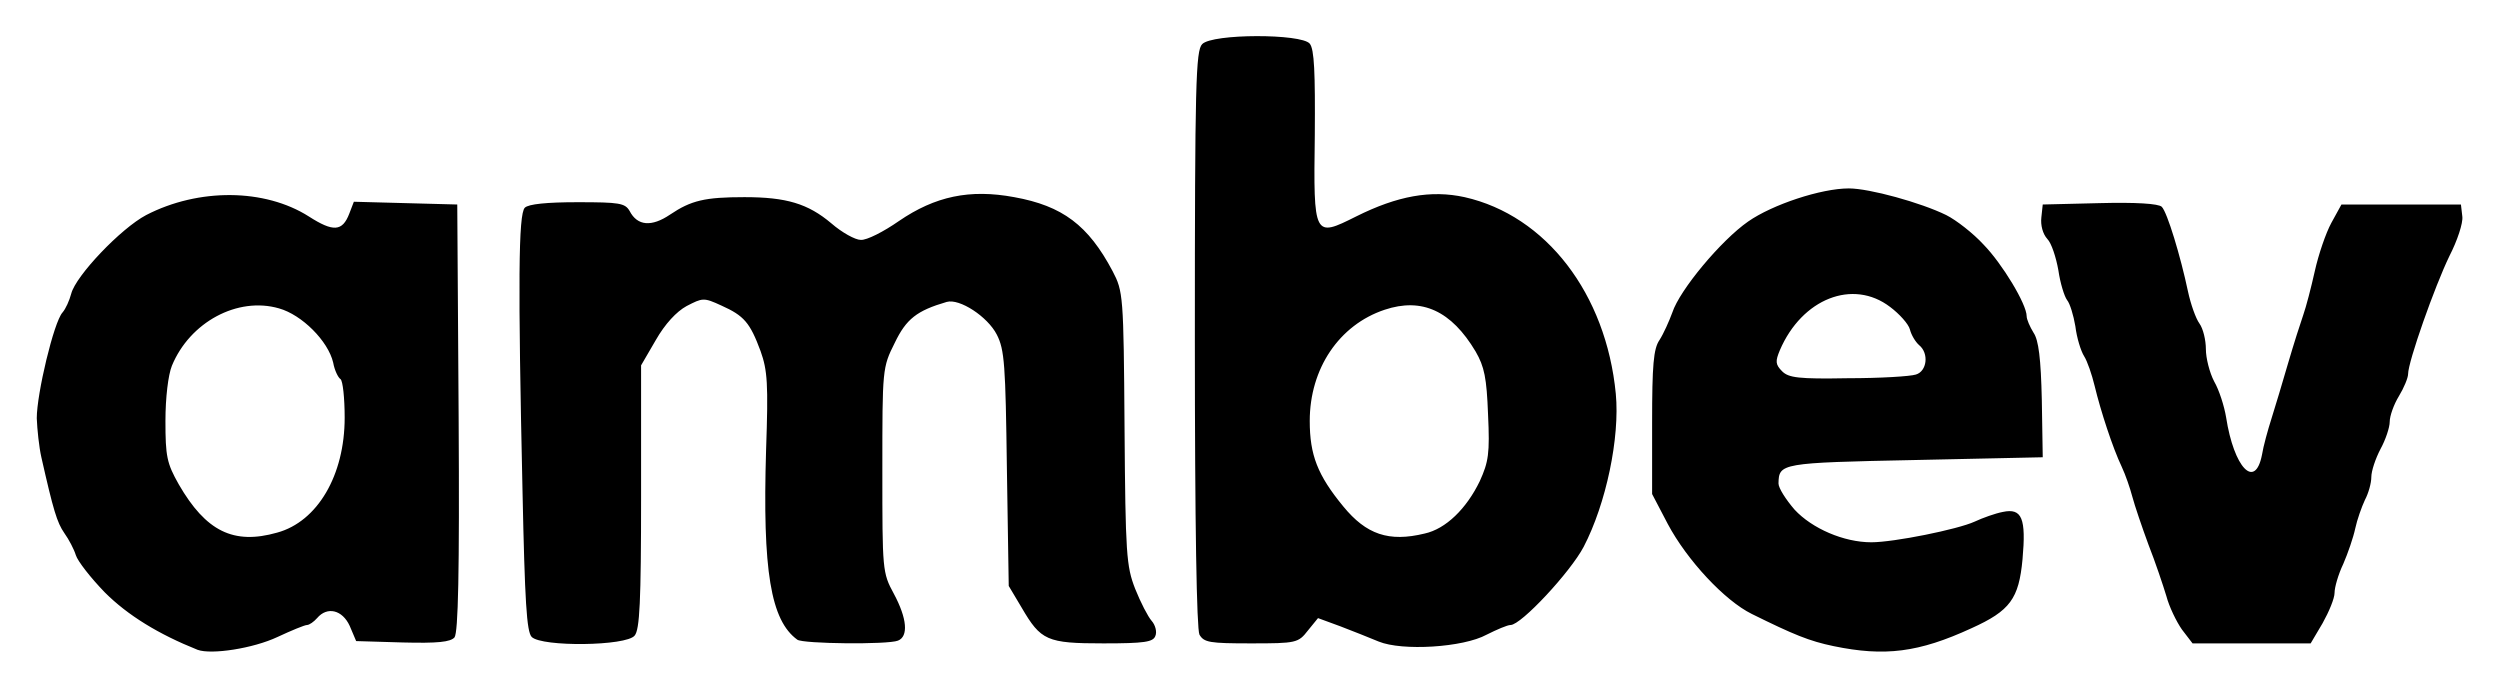
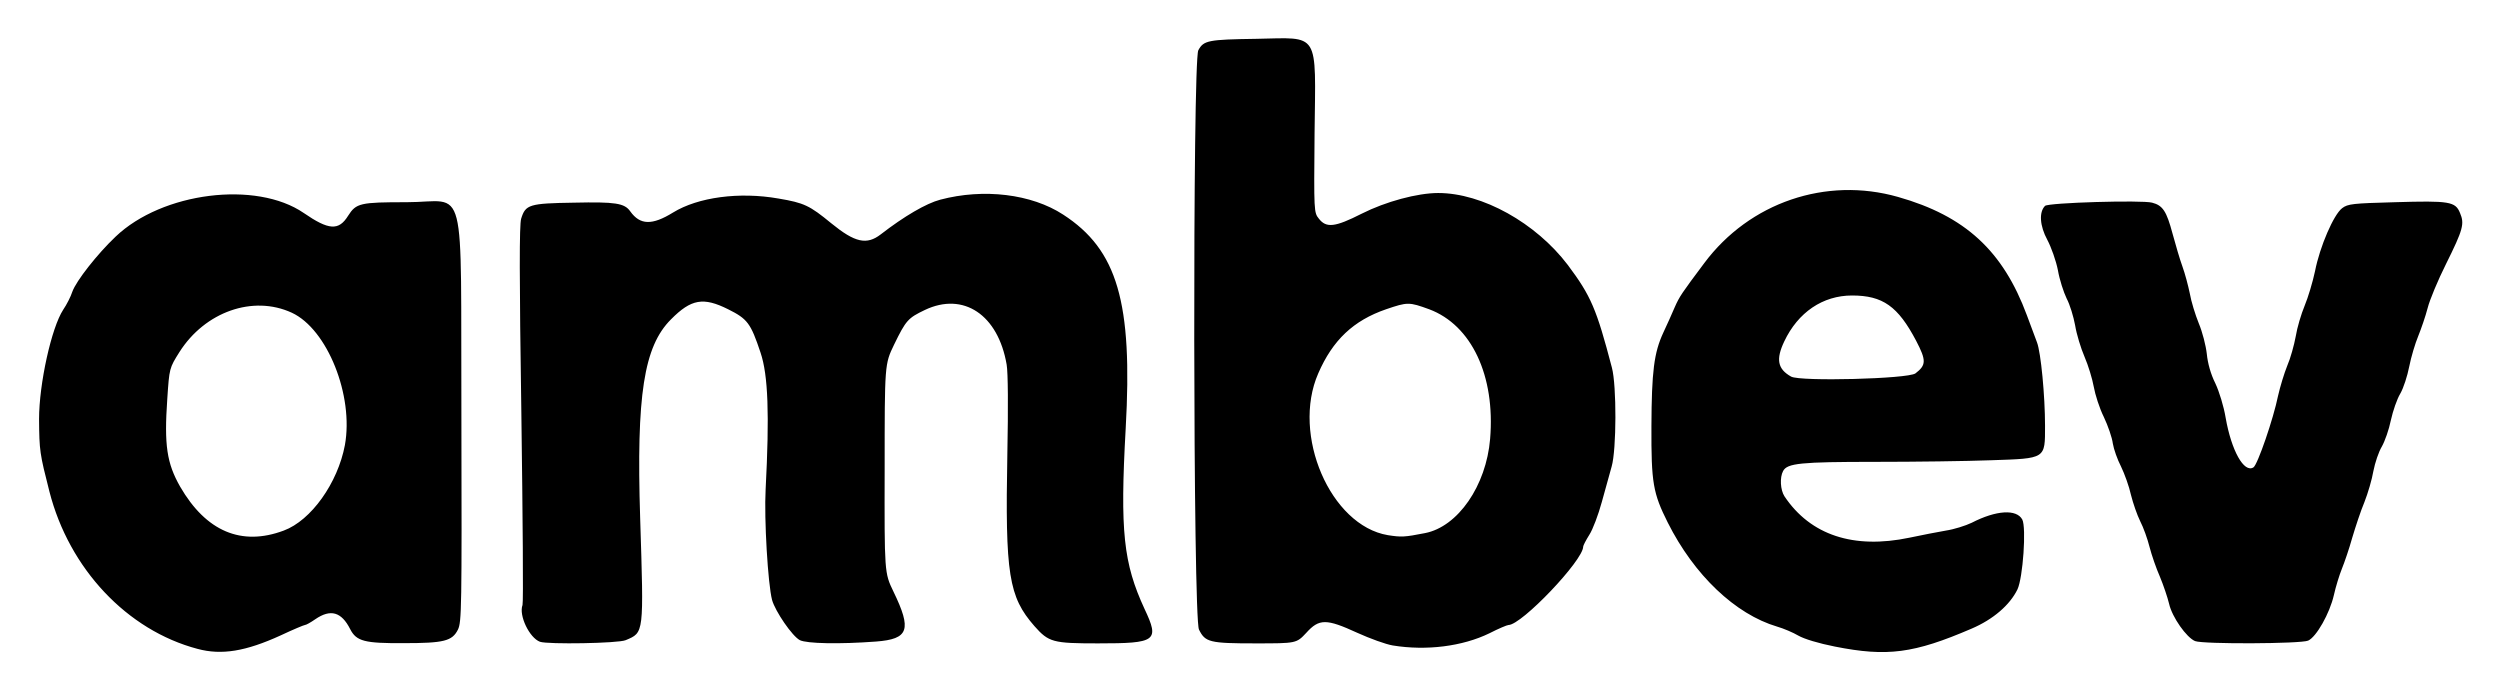
- <svg xmlns="http://www.w3.org/2000/svg" viewBox="0 0 544 152">
-   <path fill="currentColor" fill-rule="evenodd" d="M43.0,141.4C34.5,138.0 27.8,133.9 22.8,128.9C19.7,125.7 16.9,122.1 16.5,120.8C16.1,119.5 15.0,117.4 14.0,116.0C12.4,113.7 11.6,111.0 9.0,99.5C8.5,97.3 8.1,93.5 8.0,91.0C8.0,85.7 11.7,70.1 13.6,68.0C14.3,67.2 15.1,65.4 15.5,63.9C16.5,60.0 26.3,49.7 31.8,46.8C43.2,40.9 57.6,41.0 67.2,47.1C72.5,50.5 74.5,50.4 76.0,46.5L77.0,43.9L88.2,44.2L99.5,44.5L99.8,90.9C100.0,124.9 99.7,137.6 98.9,138.7C98.0,139.7 95.3,140.0 87.6,139.8L77.5,139.5L76.1,136.2C74.5,132.7 71.2,131.9 69.0,134.5C68.3,135.3 67.3,136.0 66.8,136.0C66.3,136.0 63.4,137.2 60.4,138.6C55.1,141.1 46.0,142.5 43.0,141.4ZM399.0,140.6C393.7,139.5 390.3,138.1 381.2,133.6C375.3,130.7 367.1,121.9 362.9,114.0L359.5,107.5L359.5,92.0C359.5,79.4 359.8,75.9 361.1,74.0C362.0,72.6 363.2,69.9 363.9,68.0C365.5,63.1 374.5,52.3 380.4,48.2C385.7,44.5 396.3,41.0 402.3,41.0C406.8,41.0 418.0,44.1 423.5,46.8C425.7,47.9 429.4,50.8 431.6,53.2C435.7,57.4 441.0,66.2 441.0,68.8C441.0,69.5 441.7,71.1 442.5,72.4C443.6,74.0 444.1,78.0 444.3,87.1L444.5,99.5L416.7,100.1C387.4,100.7 387.1,100.8 387.0,105.2C387.0,106.2 388.6,108.7 390.5,110.9C394.3,115.0 401.2,118.0 407.2,118.0C412.1,118.0 426.0,115.2 429.7,113.5C431.4,112.7 434.2,111.7 435.8,111.4C440.0,110.5 440.9,112.8 440.1,121.7C439.3,130.3 437.4,132.9 429.0,136.7C417.5,142.0 410.1,142.9 399.0,140.6ZM300.0,139.6C298.1,138.8 294.3,137.3 291.7,136.3L286.8,134.5L284.6,137.2C282.5,139.9 282.1,140.0 272.2,140.0C263.2,140.0 262.0,139.8 261.0,138.1C260.4,136.8 260.0,114.8 260.0,73.6C260.0,18.2 260.2,11.0 261.6,9.6C263.8,7.3 283.2,7.3 285.0,9.5C286.0,10.7 286.2,15.8 286.1,29.4C285.8,51.7 285.9,51.7 295.1,47.1C304.1,42.6 311.4,41.3 318.7,42.9C336.4,46.9 349.5,63.9 351.6,85.7C352.5,95.2 349.5,109.6 344.6,119.0C341.7,124.5 331.0,136.0 328.7,136.0C328.0,136.0 325.7,137.0 323.5,138.1C318.4,140.9 305.1,141.7 300.0,139.6ZM115.7,138.6C114.6,137.5 114.2,130.9 113.7,106.9C112.7,61.5 112.8,46.6 114.2,45.2C115.0,44.4 119.0,44.0 125.7,44.0C134.8,44.0 136.0,44.2 137.0,45.9C138.7,49.2 141.8,49.4 145.8,46.7C150.4,43.6 153.4,42.9 162.0,42.9C171.1,42.9 175.8,44.3 180.9,48.6C183.2,50.6 186.1,52.2 187.3,52.2C188.6,52.3 192.3,50.4 195.6,48.1C203.5,42.7 211.0,41.1 220.7,42.9C231.2,44.8 236.8,49.0 242.1,59.0C244.4,63.4 244.5,64.2 244.7,93.1C244.9,120.6 245.1,123.2 247.0,128.1C248.2,131.1 249.8,134.2 250.6,135.1C251.4,136.0 251.8,137.5 251.4,138.4C250.9,139.7 249.1,140.0 240.1,140.0C227.8,140.0 226.5,139.4 222.3,132.2L219.5,127.5L219.1,102.0C218.8,79.4 218.6,76.1 216.9,72.8C214.9,68.9 208.8,64.9 206.0,65.7C199.5,67.6 197.2,69.4 194.7,74.6C192.0,80.0 192.0,80.2 192.0,102.3C192.0,124.1 192.0,124.6 194.5,129.2C197.4,134.6 197.7,138.5 195.4,139.4C193.2,140.3 174.7,140.1 173.5,139.2C167.7,135.0 165.9,124.2 166.7,97.9C167.2,83.5 167.0,80.6 165.5,76.4C163.2,70.2 161.9,68.7 157.0,66.5C153.1,64.7 152.9,64.8 149.4,66.6C147.2,67.8 144.7,70.5 142.7,74.0L139.5,79.5L139.5,108.1C139.5,130.9 139.2,137.0 138.1,138.3C136.3,140.6 117.9,140.8 115.7,138.6ZM474.8,137.0C473.6,135.3 472.0,132.0 471.4,129.7C470.7,127.4 469.0,122.3 467.5,118.5C466.1,114.7 464.5,110.0 464.0,108.1C463.5,106.2 462.5,103.3 461.7,101.6C459.7,97.4 457.1,89.4 455.8,84.0C455.2,81.5 454.2,78.6 453.5,77.5C452.8,76.4 451.9,73.5 451.6,71.0C451.2,68.6 450.4,66.0 449.8,65.3C449.2,64.5 448.3,61.6 447.9,58.8C447.4,56.0 446.4,52.9 445.5,52.0C444.5,50.9 444.0,49.0 444.2,47.3L444.5,44.5L456.9,44.2C464.7,44.0 469.7,44.3 470.4,45.0C471.6,46.2 474.5,55.8 476.1,63.4C476.7,66.2 477.8,69.3 478.6,70.4C479.4,71.5 480.0,74.0 480.0,76.0C480.0,77.9 480.8,81.1 481.8,83.0C482.9,84.9 484.0,88.4 484.4,90.8C486.1,101.8 490.7,106.6 492.2,99.0C492.5,97.1 493.5,93.5 494.3,91.0C495.1,88.5 496.7,83.1 497.9,79.0C499.1,74.9 500.6,70.2 501.2,68.5C501.8,66.8 502.9,62.6 503.7,59.0C504.5,55.4 506.1,50.7 507.3,48.5L509.5,44.5L522.5,44.5L535.5,44.5L535.8,47.1C536.0,48.5 534.7,52.4 533.0,55.7C529.8,62.3 524.0,78.7 524.0,81.4C524.0,82.2 523.1,84.4 522.0,86.2C520.9,88.0 520.0,90.5 520.0,91.8C520.0,93.0 519.1,95.7 518.0,97.7C516.9,99.8 516.0,102.5 516.0,103.8C516.0,105.1 515.4,107.3 514.6,108.8C513.9,110.3 512.9,113.1 512.5,115.0C512.1,116.9 510.9,120.4 509.9,122.7C508.8,125.0 508.0,127.8 508.0,129.0C508.0,130.2 506.8,133.1 505.4,135.6L502.8,140.0L489.9,140.0L477.1,140.0L474.8,137.0ZM60.3,115.9C69.1,113.5 75.0,103.4 75.0,90.9C75.0,86.6 74.6,82.9 74.1,82.5C73.6,82.2 72.8,80.6 72.5,78.9C71.4,74.2 65.7,68.5 60.7,67.1C51.7,64.5 41.3,70.1 37.4,79.6C36.6,81.6 36.0,86.5 36.0,91.6C36.0,99.3 36.3,100.8 38.9,105.4C44.8,115.6 50.8,118.6 60.3,115.9ZM310.0,116.1C314.6,115.1 319.1,110.7 322.0,104.7C323.9,100.5 324.2,98.7 323.8,90.2C323.5,82.2 323.0,79.8 321.1,76.5C315.8,67.6 309.4,64.7 301.3,67.4C291.4,70.7 285.0,80.2 285.0,91.6C285.0,99.0 286.7,103.4 292.3,110.2C297.3,116.3 302.2,118.0 310.0,116.1ZM416.9,81.5C419.3,80.8 419.8,76.9 417.6,75.1C416.8,74.4 415.9,72.9 415.6,71.7C415.3,70.5 413.3,68.3 411.3,66.8C403.2,60.6 392.1,65.0 387.3,76.2C386.3,78.6 386.3,79.3 387.8,80.8C389.2,82.2 391.4,82.5 402.1,82.3C409.1,82.3 415.7,81.9 416.9,81.5Z" />
+ <svg xmlns="http://www.w3.org/2000/svg" viewBox="0 0 1088 304">
+   <path fill="currentColor" fill-rule="evenodd" d="M86.0,282.4C55.3,274.3 30.1,247.5 21.5,213.9C17.3,197.4 17.1,196.2 17.0,182.4C17.0,167.0 22.4,142.6 27.5,134.8C29.0,132.6 30.8,129.1 31.5,126.9C33.2,122.2 42.3,110.6 50.3,103.0C70.6,83.6 111.5,78.5 132.2,92.7C143.1,100.2 147.4,100.5 151.5,93.9C155.0,88.4 156.7,88.0 177.0,88.0C203.6,88.0 200.4,75.6 200.8,181.7C201.0,264.8 200.9,270.7 199.3,274.0C196.8,279.0 193.2,279.9 175.7,279.9C158.7,280.0 155.1,279.1 152.4,273.8C148.6,266.3 143.9,264.9 137.2,269.5C135.2,270.9 133.2,272.0 132.7,272.0C132.3,272.0 127.5,274.0 122.2,276.5C106.9,283.5 96.4,285.2 86.0,282.4ZM798.6,281.4C791.5,280.0 785.2,278.1 782.6,276.6C780.4,275.3 776.2,273.5 773.4,272.7C755.2,267.3 737.3,250.3 725.8,227.4C719.4,214.6 718.6,210.2 718.7,185.5C718.8,161.7 719.8,153.5 723.9,144.7C725.5,141.3 727.7,136.4 728.8,133.8C730.9,129.0 731.9,127.6 741.7,114.5C761.4,88.1 794.7,76.8 826.0,85.7C855.3,94.0 871.7,109.2 882.1,137.2C883.8,141.8 885.8,147.1 886.5,149.0C888.2,153.4 890.0,172.3 890.0,185.3C890.0,199.8 890.5,199.5 866.5,200.3C856.0,200.7 833.3,201.0 816.0,201.0C783.5,201.0 777.8,201.6 776.0,205.0C774.5,207.8 774.8,213.2 776.6,216.0C787.9,232.9 806.7,239.1 831.0,234.0C836.2,232.9 843.4,231.5 846.9,230.9C850.3,230.4 855.4,228.8 858.1,227.5C868.8,222.0 877.6,221.5 880.1,226.1C881.9,229.6 880.4,251.4 878.0,256.5C874.7,263.3 867.4,269.6 858.0,273.6C832.9,284.4 821.3,285.9 798.6,281.4ZM606.1,280.9C603.1,280.4 596.2,277.9 590.7,275.4C577.2,269.2 574.1,269.2 568.5,275.4C564.2,280.0 564.2,280.0 546.4,280.0C526.4,280.0 524.5,279.5 521.8,274.0C519.2,268.9 519.0,26.8 521.5,21.9C523.8,17.6 525.7,17.2 546.6,16.9C574.6,16.4 572.6,13.1 572.1,58.0C571.8,92.1 571.8,92.5 574.0,95.2C577.2,99.3 581.0,98.9 592.6,93.0C603.1,87.7 616.9,84.0 625.9,84.0C645.1,84.0 668.4,97.0 682.3,115.3C692.4,128.8 694.8,134.4 701.5,160.0C703.6,167.9 703.5,195.7 701.4,203.0C700.6,206.0 698.6,213.0 697.1,218.5C695.6,224.0 693.2,230.4 691.7,232.7C690.2,235.1 689.0,237.4 689.0,237.9C689.0,243.9 662.2,272.0 656.5,272.0C655.9,272.0 652.1,273.6 648.2,275.6C636.5,281.3 620.8,283.3 606.1,280.9ZM235.0,279.3C230.4,277.6 225.7,267.8 227.4,263.3C227.8,262.4 227.5,225.1 226.9,180.3C226.0,120.2 226.0,98.0 226.8,95.2C228.7,89.0 230.3,88.5 249.8,88.2C267.8,87.8 271.8,88.4 274.3,92.0C278.6,98.0 283.8,98.1 292.9,92.5C303.8,85.8 321.7,83.4 338.8,86.4C350.0,88.3 352.3,89.4 361.8,97.2C372.1,105.6 377.2,106.7 383.3,102.0C393.5,94.1 403.1,88.5 409.2,86.9C428.1,81.9 448.9,84.4 462.7,93.4C486.3,108.7 493.0,131.6 489.9,186.5C487.4,231.2 488.9,245.1 498.1,265.0C504.7,279.0 503.3,280.0 477.8,280.0C458.2,280.0 456.4,279.5 450.2,272.5C439.0,259.7 437.4,250.1 438.4,197.5C438.8,177.3 438.7,162.2 438.1,158.7C434.4,137.0 419.3,126.9 402.5,134.9C395.2,138.4 394.3,139.3 389.1,150.0C385.0,158.5 385.0,158.5 385.0,203.9C384.9,249.3 384.9,249.3 388.8,257.4C396.9,274.1 395.5,278.1 381.3,279.2C365.3,280.4 351.1,280.1 348.1,278.6C344.8,276.9 337.4,266.1 336.0,261.1C334.2,254.2 332.5,225.8 333.2,213.0C334.9,180.3 334.3,163.3 331.0,153.5C326.7,140.6 325.3,138.8 316.9,134.6C306.1,129.2 300.8,130.1 292.0,139.0C280.2,150.8 276.9,171.9 278.6,225.5C280.2,276.2 280.3,275.2 272.3,278.6C269.1,280.0 238.4,280.5 235.0,279.3ZM955.3,279.0C951.6,277.5 945.3,268.6 944.0,262.8C943.3,259.9 941.5,254.6 940.0,251.0C938.4,247.4 936.4,241.6 935.5,238.1C934.6,234.5 932.8,229.5 931.4,226.8C930.1,224.2 928.3,219.0 927.4,215.4C926.6,211.7 924.6,206.2 923.1,203.1C921.5,200.0 919.9,195.5 919.5,193.0C919.2,190.5 917.4,185.3 915.6,181.5C913.7,177.7 911.8,171.7 911.2,168.3C910.6,164.9 908.8,159.0 907.2,155.3C905.6,151.6 903.7,145.4 903.1,141.6C902.4,137.8 900.8,132.5 899.4,129.9C898.1,127.2 896.3,121.7 895.6,117.6C894.8,113.5 892.7,107.6 891.0,104.4C887.7,98.3 887.3,92.3 890.0,89.6C891.4,88.2 932.1,87.0 936.6,88.2C941.3,89.4 942.9,92.0 945.5,101.7C946.8,106.5 948.7,113.0 949.8,116.0C950.9,119.0 952.3,124.3 953.0,127.7C953.6,131.2 955.4,137.0 956.9,140.7C958.5,144.5 960.0,150.4 960.4,154.0C960.8,158.1 962.1,162.8 964.1,166.8C965.8,170.4 967.8,176.9 968.6,181.8C971.1,196.1 976.6,206.0 980.7,203.4C982.5,202.3 989.4,182.2 991.4,172.3C992.3,168.3 994.1,162.4 995.4,159.2C996.8,156.0 998.4,150.2 999.1,146.4C999.7,142.6 1001.5,136.6 1003.0,133.0C1004.5,129.4 1006.5,122.7 1007.5,118.0C1009.6,107.3 1015.6,93.4 1019.3,90.6C1021.8,88.7 1024.0,88.5 1042.3,88.0C1066.0,87.3 1068.6,87.7 1070.6,92.7C1072.6,97.4 1072.0,99.8 1064.5,114.9C1061.0,121.9 1057.4,130.5 1056.5,134.1C1055.6,137.6 1053.7,143.1 1052.4,146.3C1051.1,149.4 1049.3,155.4 1048.5,159.5C1047.7,163.6 1046.0,168.9 1044.6,171.3C1043.2,173.6 1041.4,178.8 1040.5,182.9C1039.7,186.9 1037.9,192.0 1036.6,194.3C1035.2,196.6 1033.6,201.4 1032.9,205.0C1032.3,208.6 1030.5,214.7 1029.0,218.5C1027.4,222.3 1025.1,229.3 1023.7,234.0C1022.4,238.7 1020.3,244.8 1019.2,247.5C1018.1,250.2 1016.5,255.4 1015.7,259.0C1013.9,266.9 1008.1,277.2 1004.5,278.8C1001.4,280.2 958.8,280.4 955.3,279.0ZM123.5,230.9C135.4,226.5 147.0,210.2 150.1,193.7C154.0,172.2 142.5,143.3 127.0,136.1C110.1,128.3 89.2,135.7 78.1,153.2C73.7,160.2 73.7,160.2 72.8,173.6C71.4,193.8 72.6,201.6 78.4,211.8C89.7,231.3 105.1,237.8 123.5,230.9ZM620.2,232.0C634.5,229.2 646.8,211.4 648.5,191.0C650.8,163.5 640.4,141.5 622.0,134.6C613.2,131.4 612.6,131.4 603.2,134.6C589.0,139.5 580.0,148.0 573.7,162.5C562.0,189.2 579.0,228.7 604.0,232.9C609.8,233.8 611.1,233.8 620.2,232.0ZM833.6,162.5C838.3,158.9 838.4,156.9 833.9,148.3C826.0,133.3 819.4,128.6 806.0,128.6C793.3,128.6 782.5,135.9 776.5,148.6C772.8,156.4 773.6,160.6 779.5,163.9C783.5,166.1 830.3,164.9 833.6,162.5Z" />
</svg>
